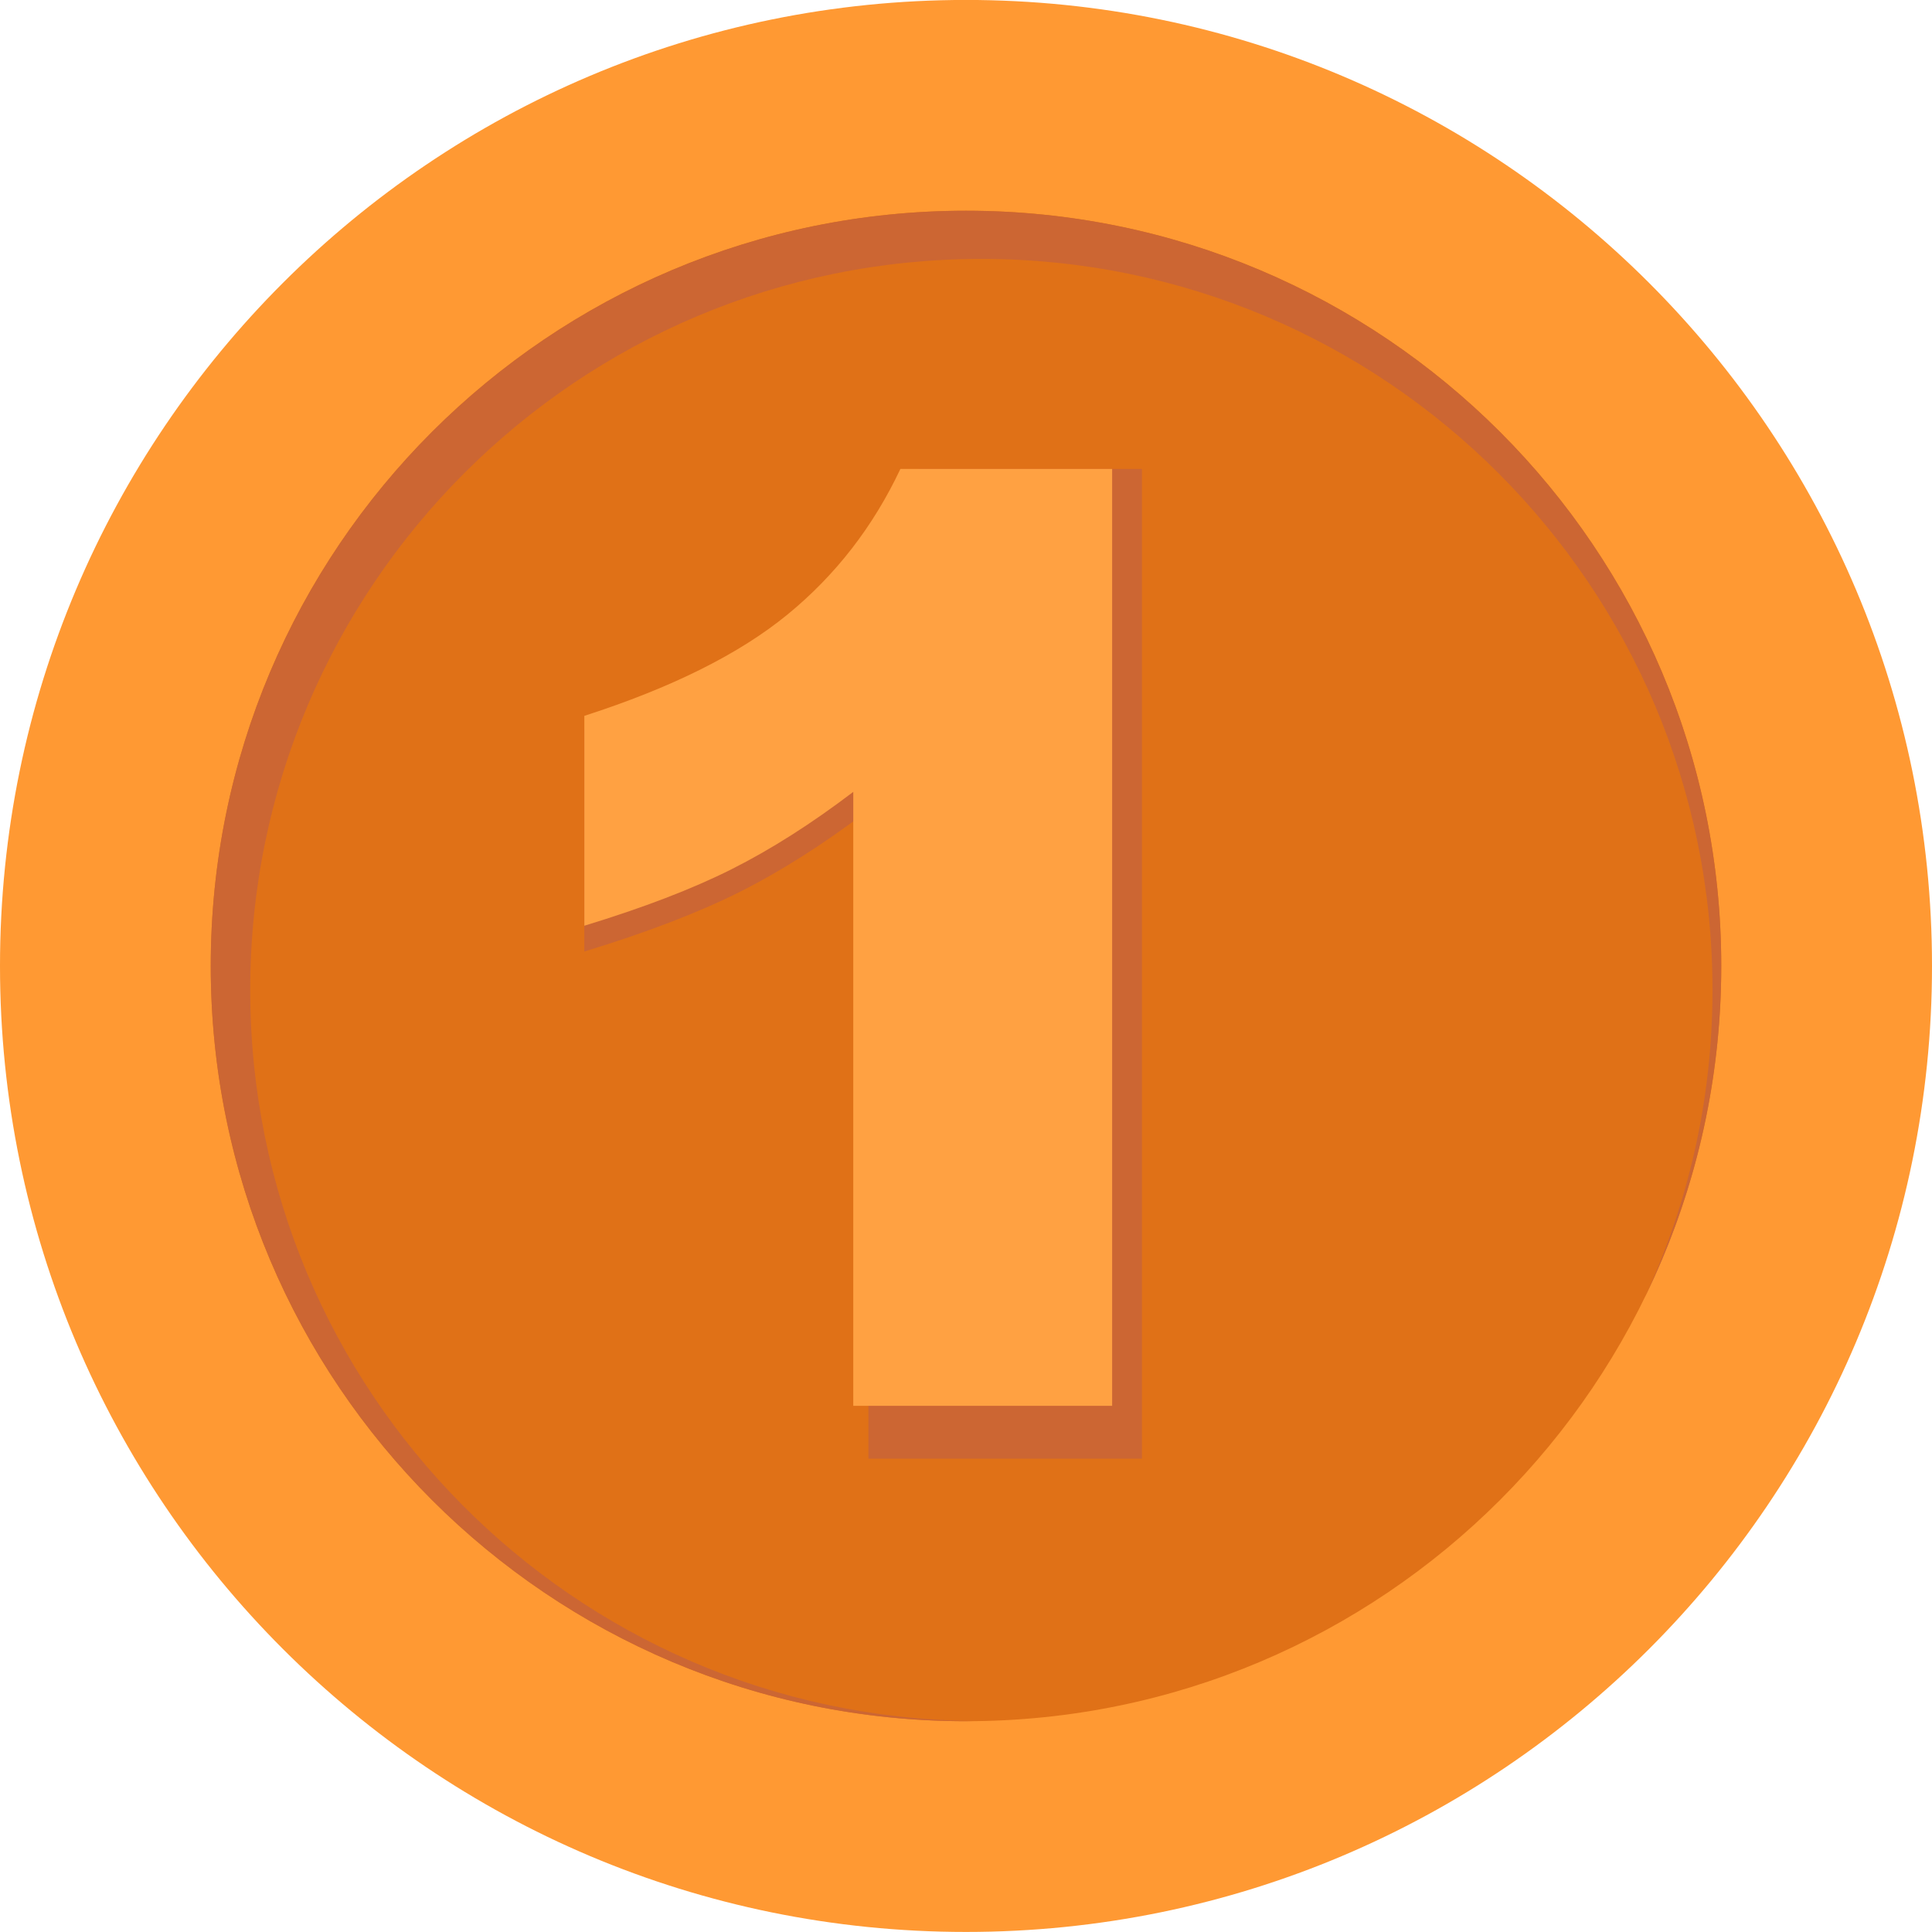
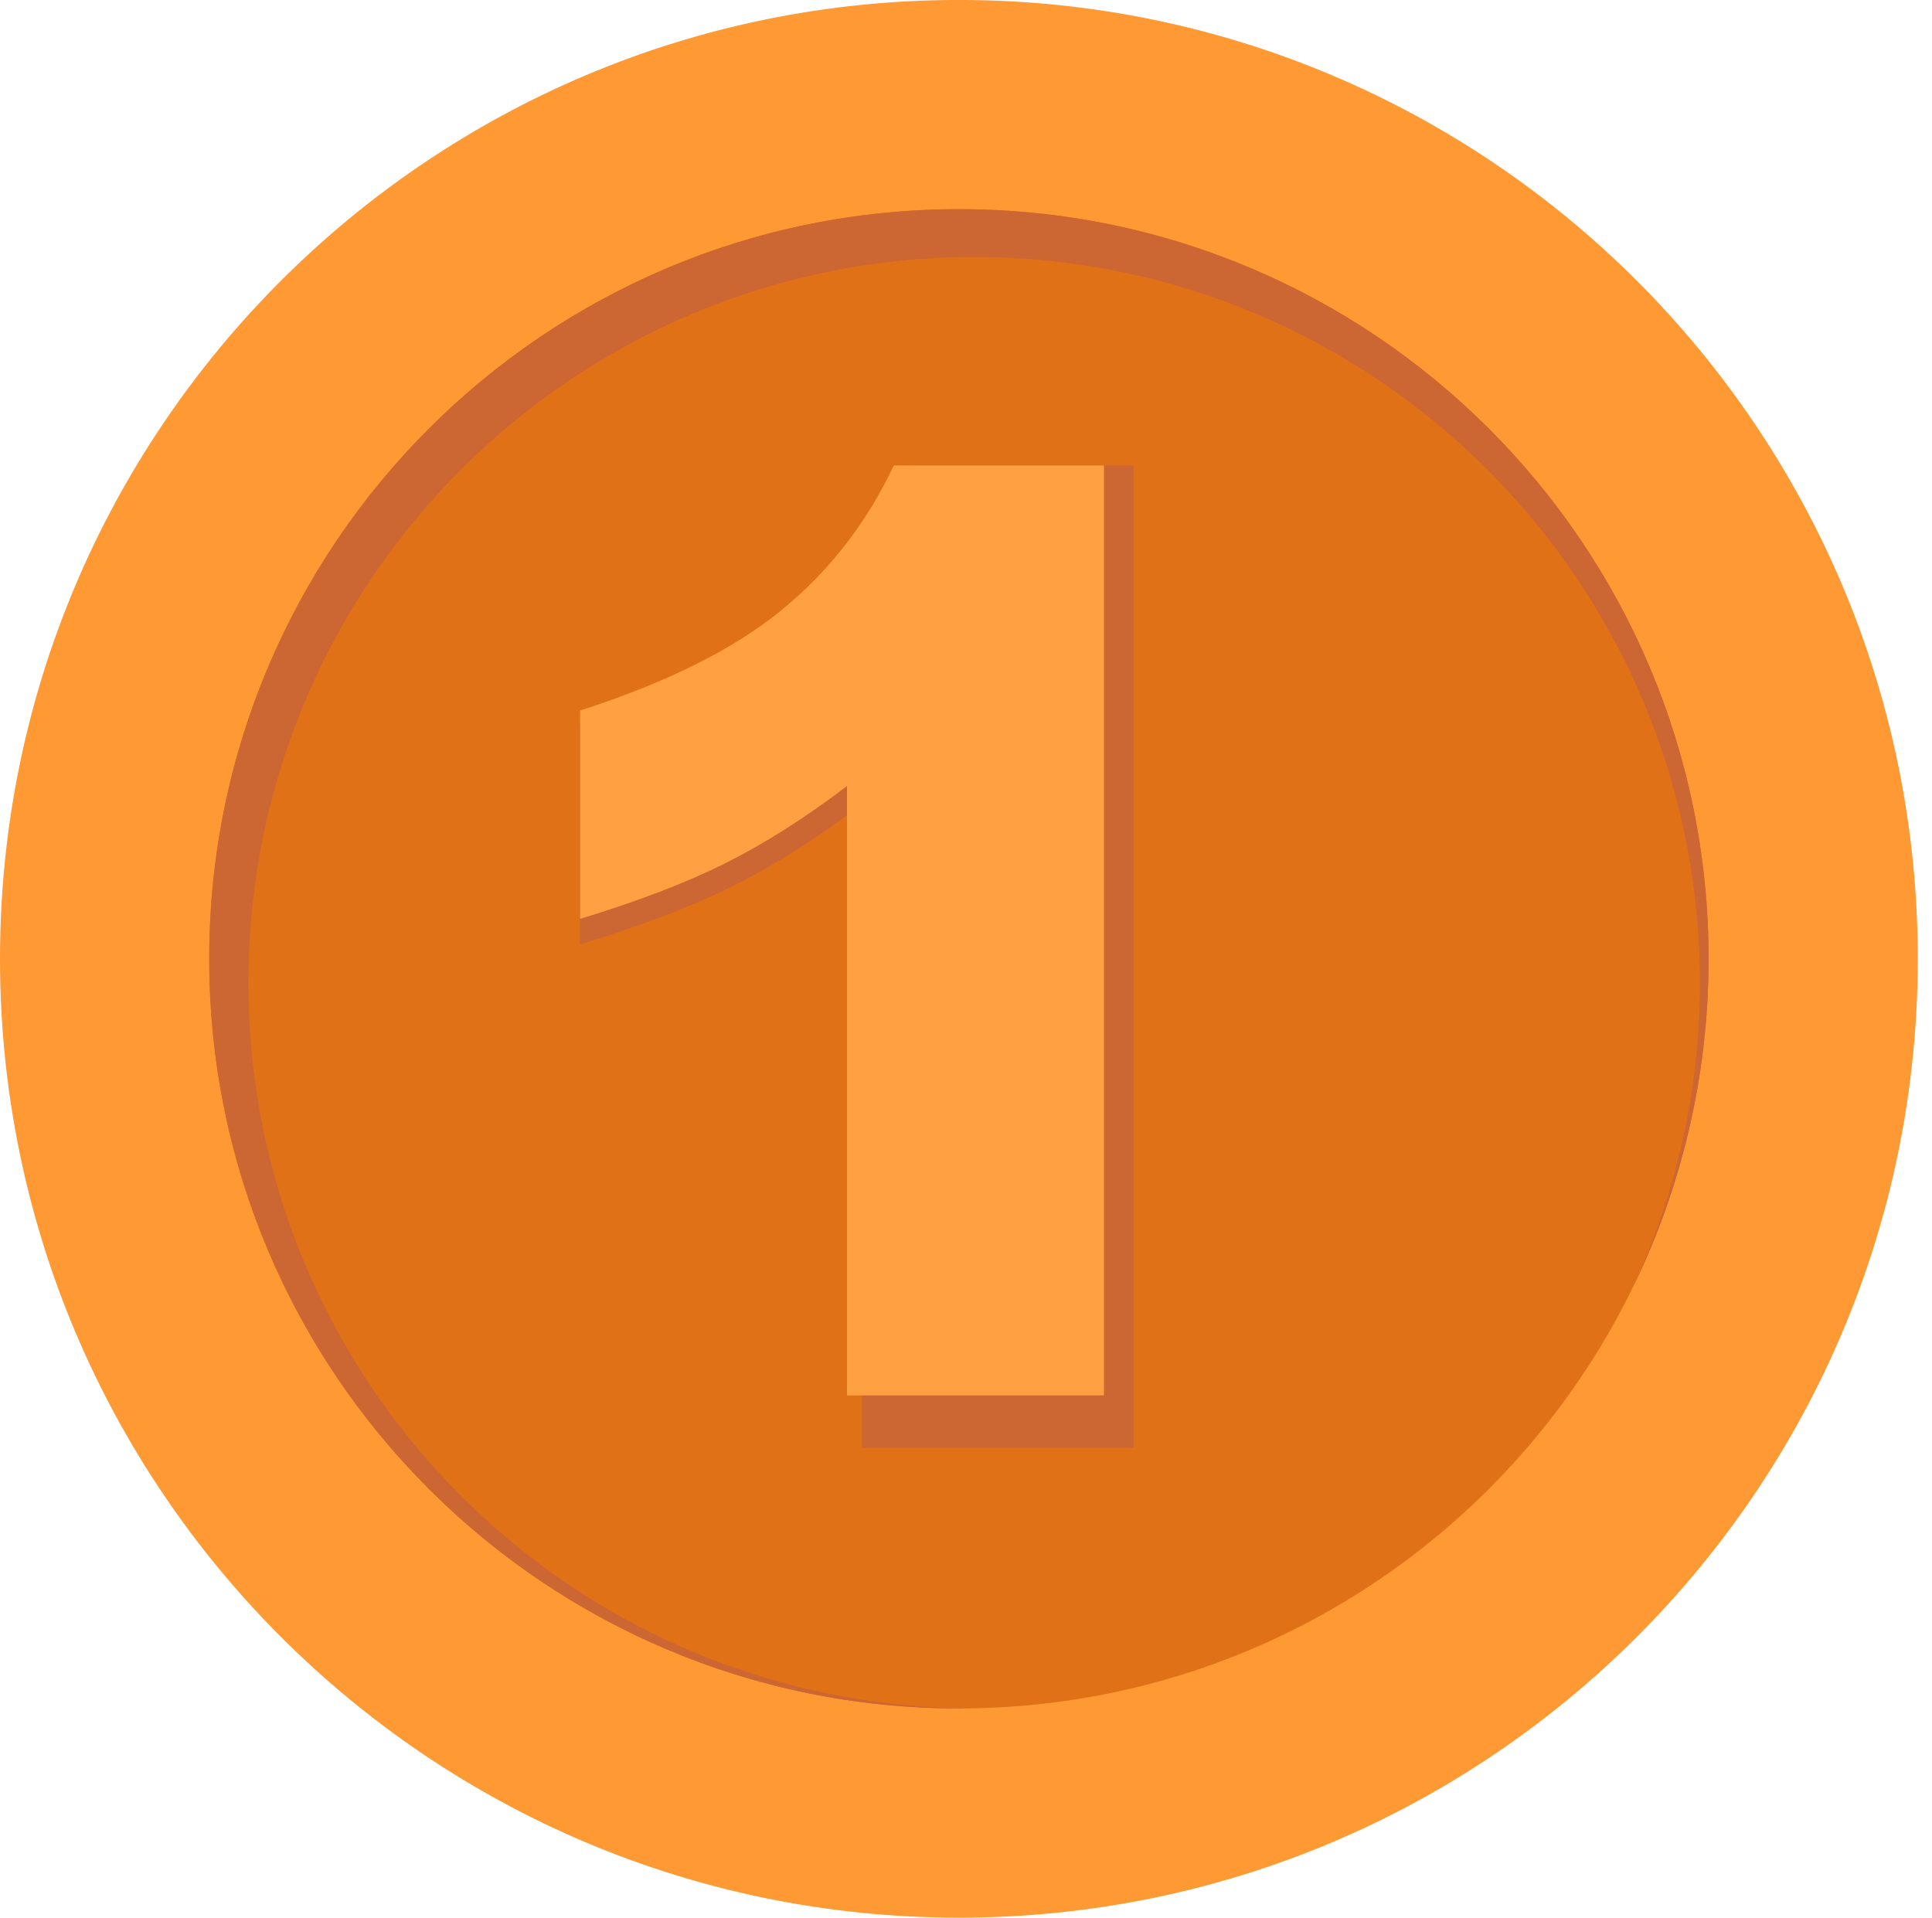
- <svg xmlns="http://www.w3.org/2000/svg" version="1.1" x="0px" y="0px" width="69.27px" height="69.267px" viewBox="0 0 69.27 69.267" enable-background="new 0 0 69.27 69.267" xml:space="preserve">
+ <svg xmlns="http://www.w3.org/2000/svg" version="1.1" id="圖層_1" x="0px" y="0px" width="65.041px" height="64.561px" viewBox="0 0 65.041 64.561" enable-background="new 0 0 65.041 64.561" xml:space="preserve">
  <g id="BG">
</g>
  <g id="UI">
</g>
  <g id="_x24_">
    <g>
      <g>
        <g>
-           <circle fill="#FF9933" cx="34.635" cy="34.633" r="34.635" />
-           <circle fill="#E07117" cx="34.635" cy="34.633" r="27.079" />
-           <path fill="#CC6633" d="M8.971,35.498c0-14.477,11.735-26.215,26.214-26.215c14.477,0,26.215,11.738,26.215,26.215      c0,3.938-0.875,7.67-2.43,11.018c1.756-3.586,2.744-7.62,2.744-11.883c0-14.954-12.125-27.077-27.079-27.077      c-14.956,0-27.079,12.123-27.079,27.077c0,14.956,12.123,27.079,27.079,27.079c0.091,0,0.183-0.005,0.274-0.007      C20.558,61.559,8.971,49.883,8.971,35.498z" />
+           <circle fill="#FF9933" cx="32.281" cy="32.28" r="32.281" />
+           <circle fill="#E07117" cx="32.281" cy="32.279" r="25.238" />
+           <path fill="#CC6633" d="M8.362,33.086c0-13.493,10.938-24.434,24.432-24.434c13.494,0,24.433,10.94,24.433,24.434      c0,3.67-0.815,7.149-2.265,10.269c1.637-3.343,2.558-7.102,2.558-11.075c0-13.938-11.301-25.237-25.238-25.237      c-13.94,0-25.239,11.299-25.239,25.237c0,13.938,11.299,25.237,25.239,25.237c0.084,0,0.17-0.003,0.255-0.005      C19.161,57.376,8.362,46.494,8.362,33.086z" />
        </g>
      </g>
      <g>
        <g>
          <g>
-             <path fill="#CC6633" d="M40.943,16.812V52.3h-9.806V29.045c-1.587,1.206-3.122,2.183-4.605,2.929       c-1.484,0.745-3.346,1.46-5.582,2.142v-7.95c3.301-1.063,5.863-2.34,7.688-3.832c1.824-1.491,3.252-3.332,4.283-5.521H40.943z" />
+             <path fill="#CC6633" d="M38.16,15.67v33.075h-9.14V27.071c-1.479,1.124-2.91,2.036-4.292,2.731       c-1.383,0.693-3.119,1.359-5.203,1.995v-7.41c3.077-0.99,5.464-2.181,7.165-3.572c1.7-1.389,3.031-3.105,3.992-5.145       L38.16,15.67L38.16,15.67z" />
          </g>
        </g>
        <g>
          <g>
-             <path fill="#FFA142" d="M39.875,16.812v33.592h-9.282V28.392c-1.502,1.142-2.955,2.065-4.359,2.771       c-1.404,0.707-3.166,1.382-5.283,2.028v-7.525c3.124-1.006,5.55-2.215,7.277-3.627c1.727-1.412,3.078-3.154,4.055-5.226H39.875       z" />
+             <path fill="#FFA142" d="M37.165,15.67v31.309h-8.651V26.463c-1.4,1.064-2.754,1.925-4.063,2.582       c-1.308,0.659-2.951,1.289-4.923,1.891v-7.014c2.912-0.938,5.173-2.064,6.782-3.381c1.61-1.316,2.869-2.939,3.78-4.87       L37.165,15.67L37.165,15.67z" />
          </g>
        </g>
      </g>
    </g>
  </g>
  <g id="選單">
</g>
+   <g id="BG_1_">
+ </g>
+   <g id="_x24__1_">
+ </g>
</svg>
